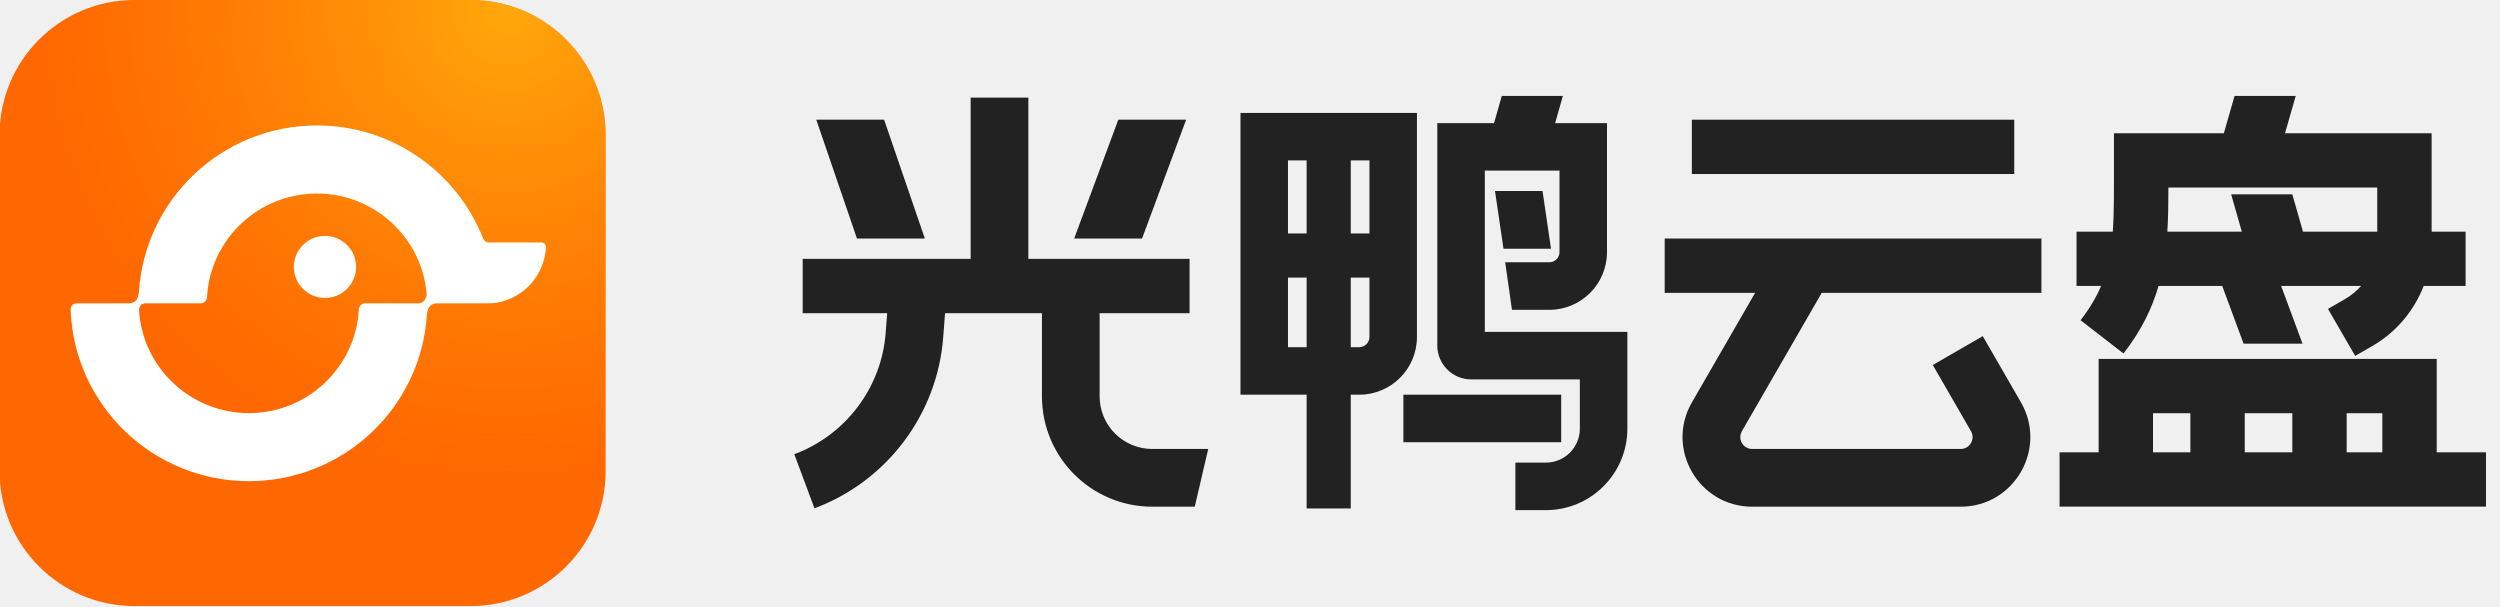
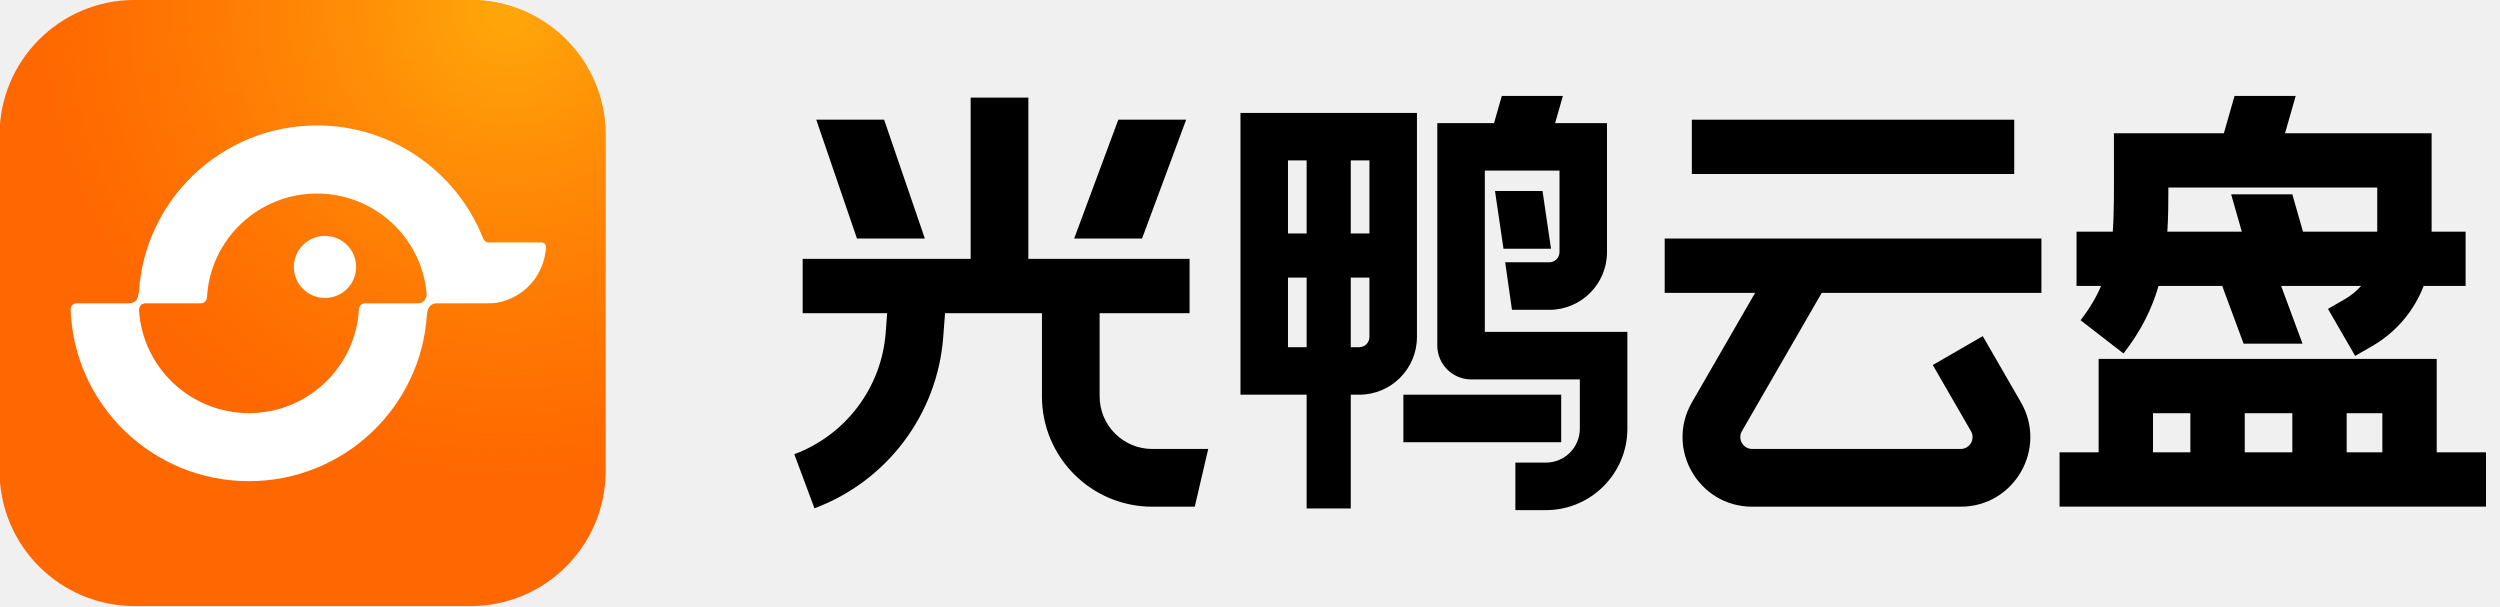
<svg xmlns="http://www.w3.org/2000/svg" width="99" height="24" viewBox="0 0 99 24" fill="none">
  <g clip-path="url(#clip0_1034_332)">
    <g clip-path="url(#clip1_1034_332)">
      <path d="M-0.017 5.344C-0.017 2.392 2.376 0 5.327 0H18.639C21.591 0 23.983 2.392 23.983 5.344V18.656C23.983 21.608 21.591 24 18.639 24H5.327C2.376 24 -0.017 21.608 -0.017 18.656V5.344Z" fill="#FF6800" />
      <path d="M-0.017 5.344C-0.017 2.392 2.376 0 5.327 0H18.639C21.591 0 23.983 2.392 23.983 5.344V18.656C23.983 21.608 21.591 24 18.639 24H5.327C2.376 24 -0.017 21.608 -0.017 18.656V5.344Z" fill="url(#paint0_radial_1034_332)" fill-opacity="0.7" />
      <path d="M12.869 9.342C13.55 9.342 14.102 9.892 14.102 10.571C14.102 11.25 13.55 11.8 12.869 11.8C12.188 11.8 11.636 11.25 11.636 10.571C11.636 9.892 12.188 9.342 12.869 9.342Z" fill="white" />
      <path fill-rule="evenodd" clip-rule="evenodd" d="M12.551 4.968C15.544 4.968 18.102 6.824 19.131 9.444C19.168 9.538 19.258 9.602 19.359 9.602H21.45C21.543 9.602 21.617 9.676 21.617 9.769C21.617 9.94 21.599 10.021 21.564 10.182C21.562 10.191 21.559 10.201 21.557 10.21C21.555 10.22 21.553 10.229 21.551 10.239C21.546 10.258 21.541 10.276 21.536 10.295C21.531 10.313 21.526 10.332 21.52 10.35C21.507 10.396 21.491 10.442 21.475 10.487C21.472 10.495 21.468 10.505 21.465 10.513C21.421 10.629 21.368 10.741 21.306 10.847C21.302 10.855 21.297 10.863 21.292 10.871C21.278 10.896 21.263 10.919 21.248 10.943C21.232 10.967 21.217 10.99 21.201 11.014C21.183 11.038 21.166 11.063 21.148 11.087C21.129 11.112 21.109 11.136 21.089 11.161C21.082 11.169 21.075 11.178 21.068 11.186C21.043 11.217 21.016 11.247 20.989 11.276C20.963 11.303 20.937 11.33 20.91 11.356C20.887 11.379 20.863 11.401 20.839 11.423C20.81 11.448 20.781 11.473 20.751 11.498C20.716 11.526 20.68 11.554 20.642 11.581C20.531 11.661 20.413 11.731 20.288 11.791C20.279 11.795 20.271 11.8 20.262 11.803C20.204 11.831 20.145 11.855 20.085 11.877C20.035 11.896 19.985 11.912 19.934 11.927C19.899 11.937 19.864 11.947 19.829 11.956C19.791 11.965 19.753 11.973 19.715 11.98C19.682 11.987 19.648 11.992 19.615 11.997C19.569 12.004 19.34 12.011 19.269 12.011H16.926L16.926 12.012H17.289C16.967 12.027 16.923 12.302 16.908 12.443L16.907 12.442C16.684 16.131 13.613 19.054 9.857 19.054C6.037 19.054 2.925 16.03 2.797 12.252C2.793 12.12 2.901 12.011 3.035 12.011H5.109C5.342 11.994 5.466 11.9 5.501 11.546V11.566C5.732 7.884 8.8 4.968 12.551 4.968ZM12.551 7.664C10.224 7.664 8.323 9.481 8.197 11.771C8.19 11.903 8.083 12.011 7.949 12.011H5.751C5.558 12.025 5.512 12.173 5.505 12.278C5.643 14.555 7.538 16.359 9.857 16.359C12.184 16.359 14.085 14.541 14.211 12.252C14.218 12.119 14.325 12.011 14.459 12.011H16.598C16.837 11.967 16.896 11.762 16.895 11.629C16.701 9.407 14.83 7.664 12.551 7.664Z" fill="white" />
    </g>
-     <path d="M61.583 4.875H63.637V9.983C63.637 11.246 62.614 12.269 61.352 12.269H59.874L59.605 10.387H61.352C61.575 10.387 61.756 10.206 61.756 9.983V6.757H58.799V13.143H64.444V16.974C64.444 18.756 62.999 20.201 61.218 20.201H60.009V18.319H61.218C61.96 18.319 62.562 17.717 62.562 16.974V15.025H58.261C57.519 15.025 56.917 14.423 56.917 13.681V4.875H59.164L59.471 3.799H61.89L61.583 4.875Z" fill="#222222" />
-     <path fill-rule="evenodd" clip-rule="evenodd" d="M56.111 13.344C56.111 14.607 55.088 15.63 53.827 15.63H53.49V20.134H51.743V15.63H49.123V4.471H56.111V13.344ZM51.004 13.748H51.743V10.992H51.004V13.748ZM53.49 13.748H53.827C54.049 13.748 54.23 13.567 54.23 13.344V10.992H53.49V13.748ZM51.004 9.244H51.743V6.353H51.004V9.244ZM53.49 9.244H54.23V6.353H53.49V9.244Z" fill="#222222" />
-     <path d="M40.723 10.252H47.107V12.403H43.545V15.695C43.545 16.846 44.478 17.779 45.629 17.779H47.846L47.312 20.065H45.629C43.216 20.065 41.261 18.109 41.261 15.695V12.403H37.424L37.351 13.356C37.118 16.413 35.121 19.058 32.253 20.129L31.454 17.987C33.492 17.227 34.908 15.348 35.073 13.182L35.132 12.403H31.786V10.252H38.438V3.866H40.723V10.252Z" fill="#222222" />
-     <path d="M80.84 11.597H72.141L68.98 17.073C68.799 17.387 69.025 17.779 69.387 17.779H77.643C78.005 17.779 78.231 17.387 78.05 17.073L76.538 14.454L78.517 13.311L80.029 15.931C81.089 17.768 79.764 20.065 77.643 20.065H69.387C67.266 20.065 65.941 17.768 67.001 15.931L69.503 11.597H65.922V9.446H80.84V11.597Z" fill="#222222" />
-     <path fill-rule="evenodd" clip-rule="evenodd" d="M96.494 17.912H98.445V20.062H81.559V17.912H83.106V14.213H96.494V17.912ZM85.259 17.912H86.739V16.363H85.259V17.912ZM88.892 17.912H90.776V16.363H88.892V17.912ZM92.928 17.912H94.341V16.363H92.928V17.912Z" fill="#222222" />
-     <path d="M61.823 17.512H55.574V15.63H61.823V17.512Z" fill="#222222" />
-     <path fill-rule="evenodd" clip-rule="evenodd" d="M90.487 5.277H96.292V9.174H97.638V11.324H95.977C95.596 12.312 94.885 13.159 93.938 13.706L93.265 14.093L92.188 12.232L92.861 11.844C93.104 11.704 93.317 11.527 93.498 11.324H90.333L91.179 13.608H88.846L88 11.324H85.478C85.221 12.213 84.795 13.092 84.091 13.998L82.39 12.681C82.749 12.218 83.011 11.776 83.202 11.324H82.231V9.174H83.666C83.723 8.382 83.712 7.473 83.712 6.352V5.277H88.065L88.488 3.799H90.91L90.487 5.277ZM85.868 7.427C85.868 8.03 85.863 8.61 85.827 9.174H88.776L88.354 7.696H90.776L91.198 9.174H94.139V7.427H85.868Z" fill="#222222" />
-     <path d="M61.42 9.849H59.538L59.202 7.563H61.084L61.42 9.849Z" fill="#222222" />
-     <path d="M36.624 9.446H33.936L32.324 4.74H35.011L36.624 9.446Z" fill="#222222" />
-     <path d="M45.225 9.446H42.537L44.285 4.74H46.972L45.225 9.446Z" fill="#222222" />
-     <path d="M79.764 6.891H66.997V4.74H79.764V6.891Z" fill="#222222" />
+     <path d="M61.583 4.875H63.637V9.983C63.637 11.246 62.614 12.269 61.352 12.269H59.874L59.605 10.387H61.352C61.575 10.387 61.756 10.206 61.756 9.983V6.757H58.799V13.143H64.444V16.974C64.444 18.756 62.999 20.201 61.218 20.201H60.009V18.319H61.218C61.96 18.319 62.562 17.717 62.562 16.974V15.025H58.261C57.519 15.025 56.917 14.423 56.917 13.681V4.875H59.164L59.471 3.799H61.89L61.583 4.875Z" fill="currentColor" />
+     <path fill-rule="evenodd" clip-rule="evenodd" d="M56.111 13.344C56.111 14.607 55.088 15.63 53.827 15.63H53.49V20.134H51.743V15.63H49.123V4.471H56.111V13.344ZM51.004 13.748H51.743V10.992H51.004V13.748ZM53.49 13.748H53.827C54.049 13.748 54.23 13.567 54.23 13.344V10.992H53.49V13.748ZM51.004 9.244H51.743V6.353H51.004V9.244ZM53.49 9.244H54.23V6.353H53.49V9.244Z" fill="currentColor" />
+     <path d="M40.723 10.252H47.107V12.403H43.545V15.695C43.545 16.846 44.478 17.779 45.629 17.779H47.846L47.312 20.065H45.629C43.216 20.065 41.261 18.109 41.261 15.695V12.403H37.424L37.351 13.356C37.118 16.413 35.121 19.058 32.253 20.129L31.454 17.987C33.492 17.227 34.908 15.348 35.073 13.182L35.132 12.403H31.786V10.252H38.438V3.866H40.723V10.252Z" fill="currentColor" />
+     <path d="M80.84 11.597H72.141L68.98 17.073C68.799 17.387 69.025 17.779 69.387 17.779H77.643C78.005 17.779 78.231 17.387 78.05 17.073L76.538 14.454L78.517 13.311L80.029 15.931C81.089 17.768 79.764 20.065 77.643 20.065H69.387C67.266 20.065 65.941 17.768 67.001 15.931L69.503 11.597H65.922V9.446H80.84V11.597Z" fill="currentColor" />
+     <path fill-rule="evenodd" clip-rule="evenodd" d="M96.494 17.912H98.445V20.062H81.559V17.912H83.106V14.213H96.494V17.912ZM85.259 17.912H86.739V16.363H85.259V17.912ZM88.892 17.912H90.776V16.363H88.892V17.912ZM92.928 17.912H94.341V16.363H92.928V17.912Z" fill="currentColor" />
+     <path d="M61.823 17.512H55.574V15.63H61.823V17.512Z" fill="currentColor" />
+     <path fill-rule="evenodd" clip-rule="evenodd" d="M90.487 5.277H96.292V9.174H97.638V11.324H95.977C95.596 12.312 94.885 13.159 93.938 13.706L93.265 14.093L92.188 12.232L92.861 11.844C93.104 11.704 93.317 11.527 93.498 11.324H90.333L91.179 13.608H88.846L88 11.324H85.478C85.221 12.213 84.795 13.092 84.091 13.998L82.39 12.681C82.749 12.218 83.011 11.776 83.202 11.324H82.231V9.174H83.666C83.723 8.382 83.712 7.473 83.712 6.352V5.277H88.065L88.488 3.799H90.91L90.487 5.277ZM85.868 7.427C85.868 8.03 85.863 8.61 85.827 9.174H88.776L88.354 7.696H90.776L91.198 9.174H94.139V7.427H85.868Z" fill="currentColor" />
+     <path d="M61.42 9.849H59.538L59.202 7.563H61.084L61.42 9.849Z" fill="currentColor" />
+     <path d="M36.624 9.446H33.936L32.324 4.74H35.011L36.624 9.446Z" fill="currentColor" />
+     <path d="M45.225 9.446H42.537L44.285 4.74H46.972L45.225 9.446Z" fill="currentColor" />
+     <path d="M79.764 6.891H66.997V4.74H79.764V6.891Z" fill="currentColor" />
  </g>
  <defs>
    <radialGradient id="paint0_radial_1034_332" cx="0" cy="0" r="1" gradientUnits="userSpaceOnUse" gradientTransform="translate(20.116 0.445312) rotate(127.312) scale(18.2115)">
      <stop stop-color="#FFC30E" />
      <stop offset="1" stop-color="#FFA70E" stop-opacity="0" />
    </radialGradient>
    <clipPath id="clip0_1034_332">
      <rect width="99" height="24" fill="white" />
    </clipPath>
    <clipPath id="clip1_1034_332">
      <rect width="24" height="24" fill="white" transform="translate(-0.0168457)" />
    </clipPath>
  </defs>
</svg>
